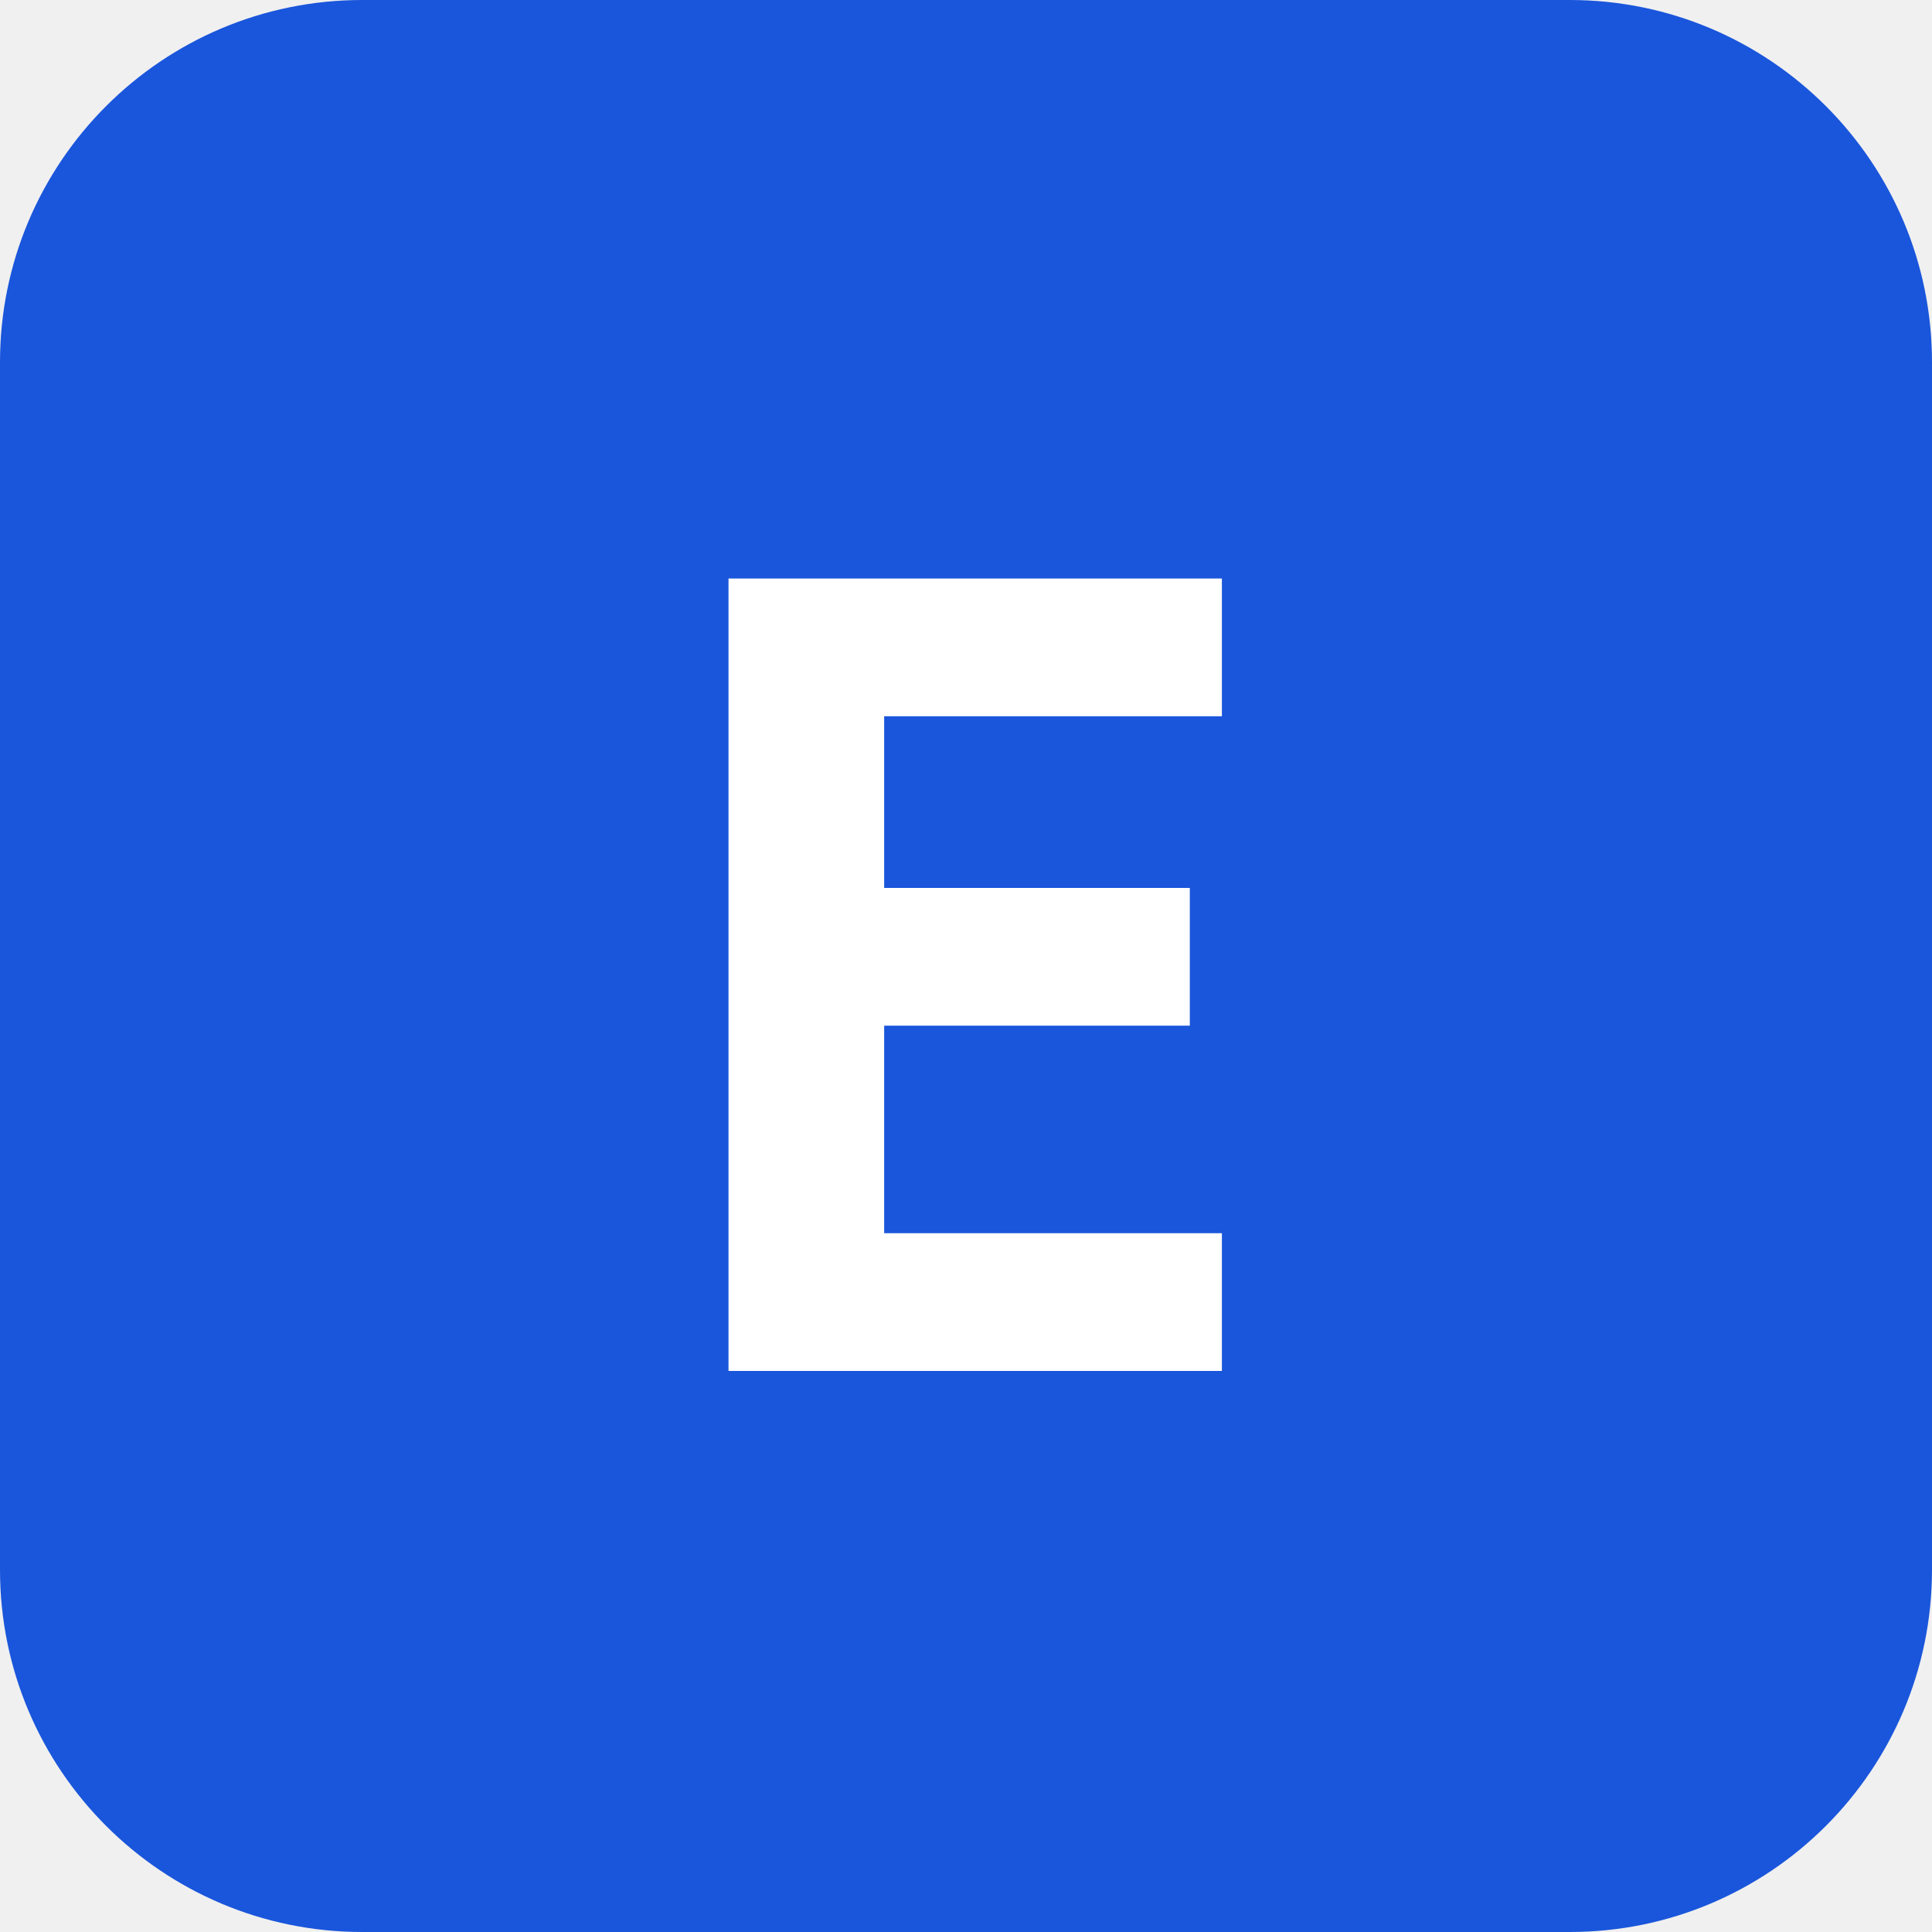
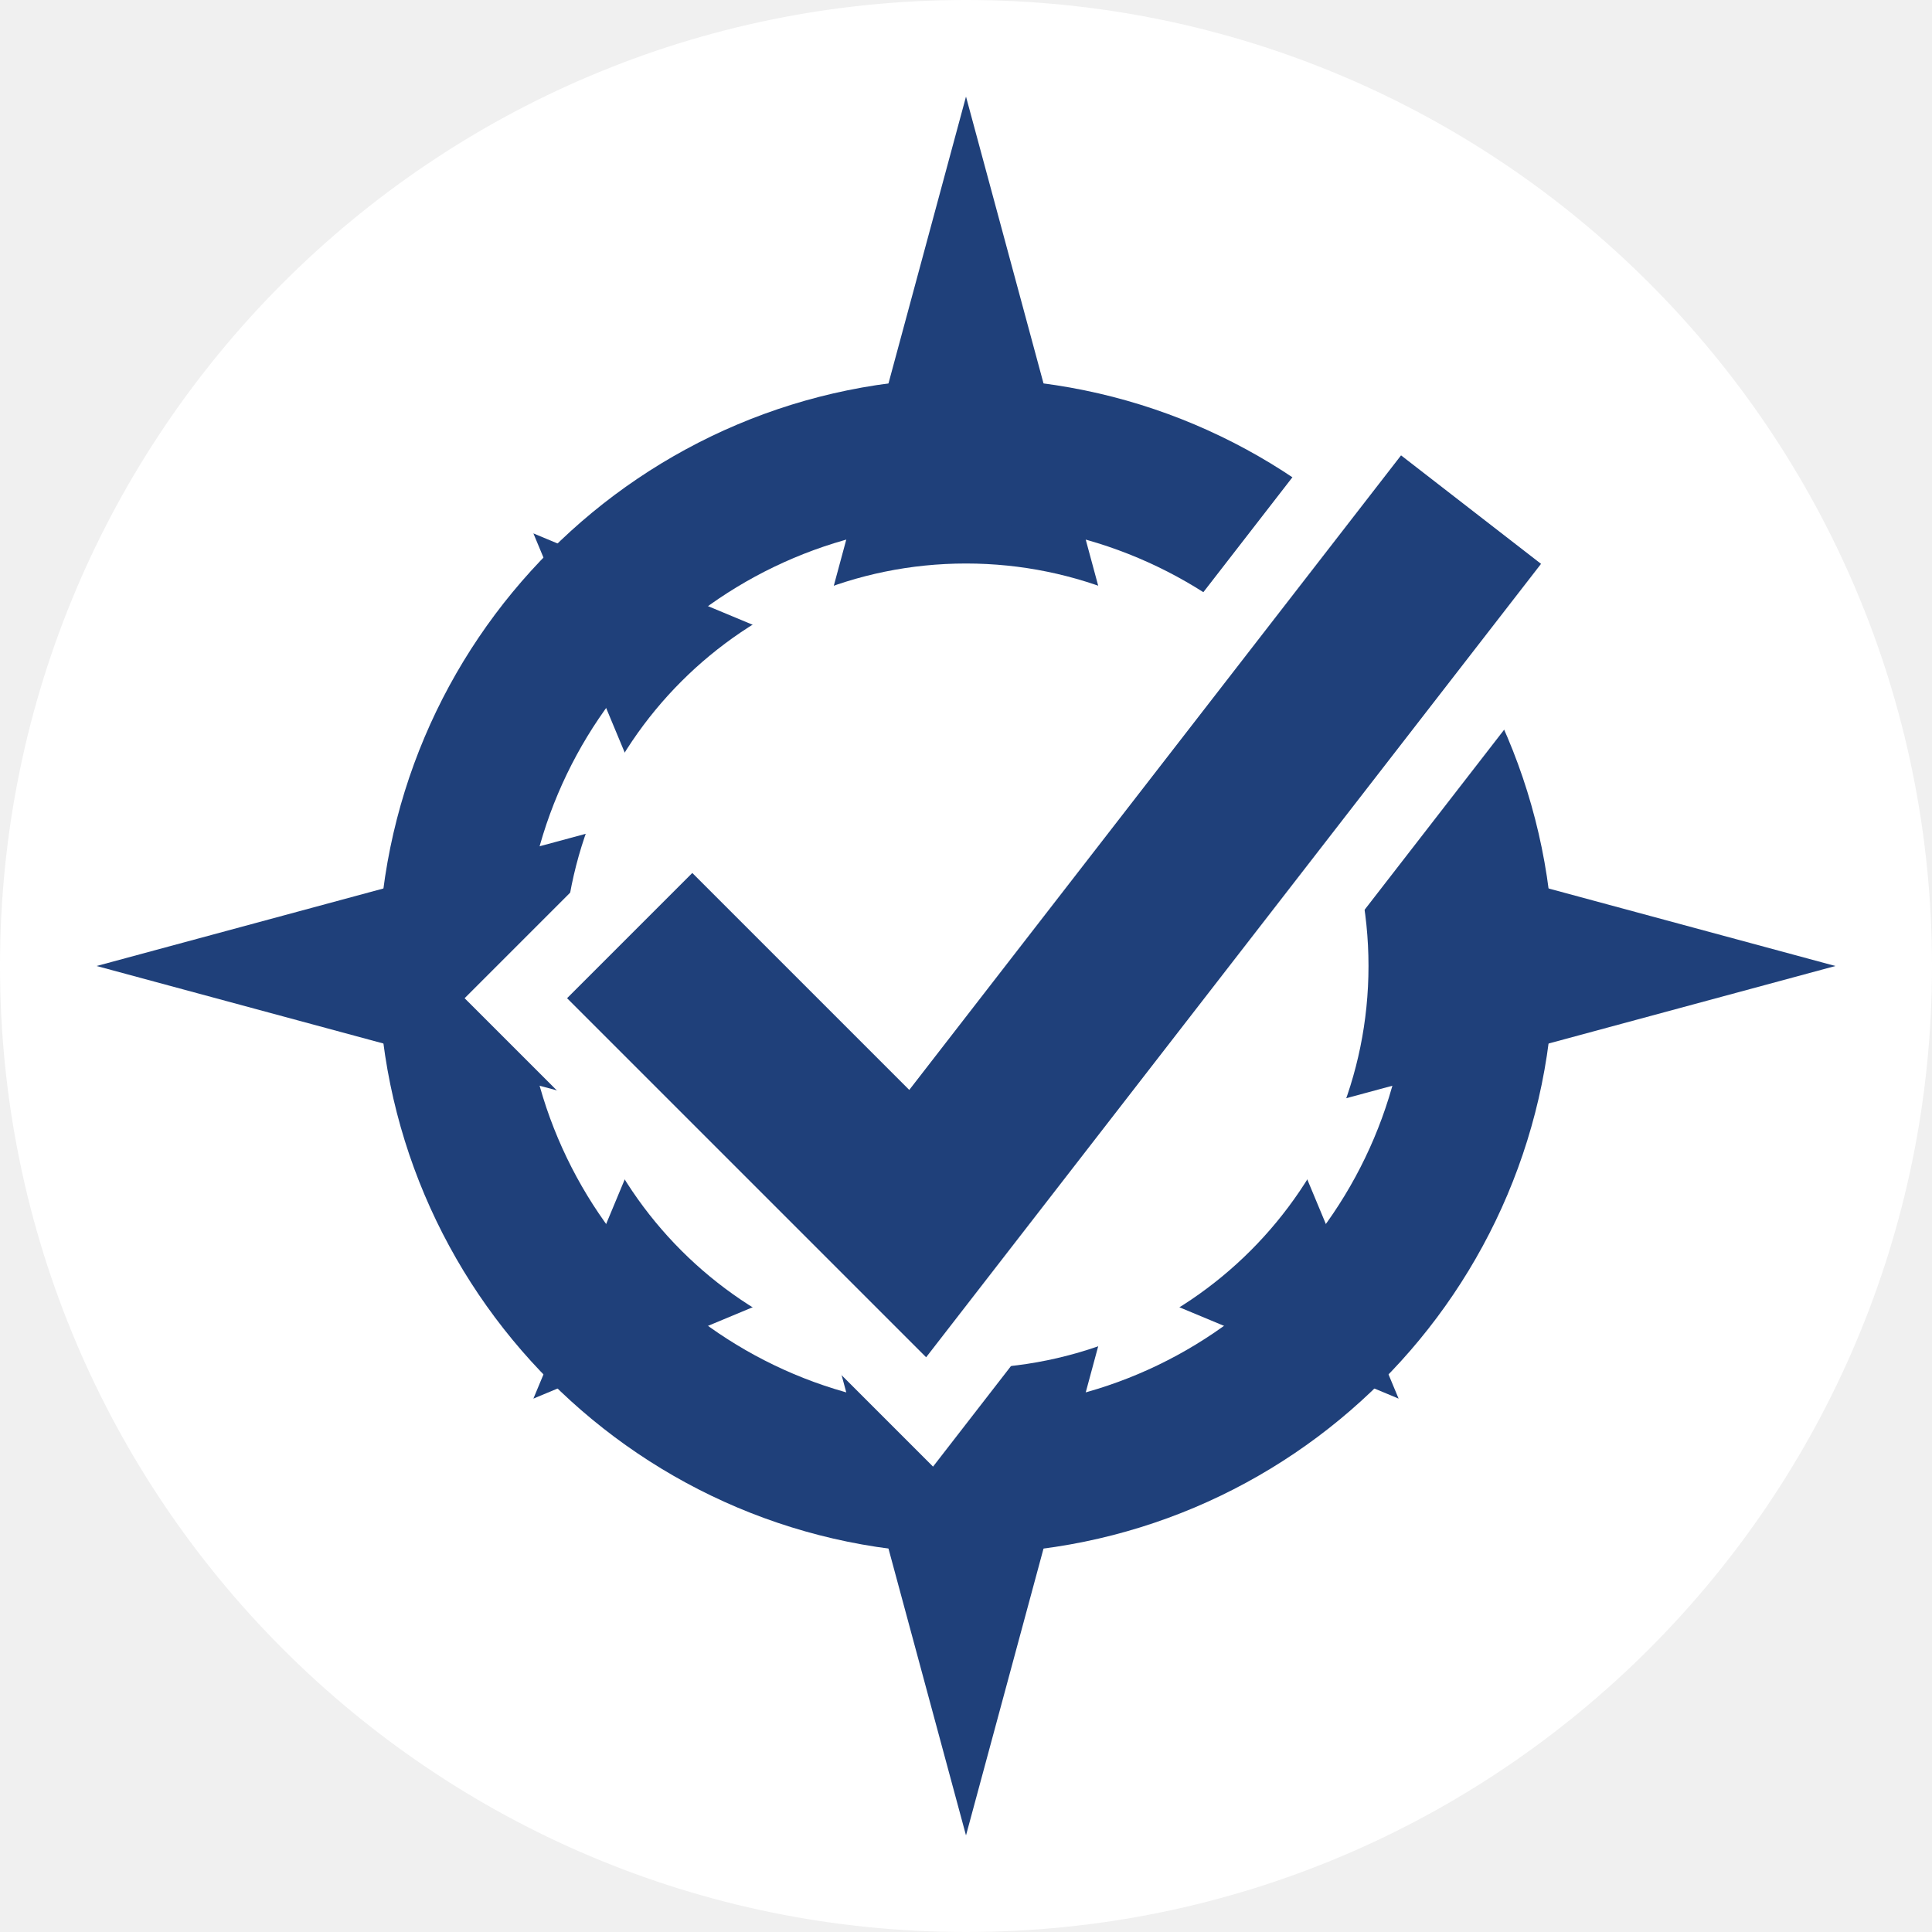
- <svg xmlns="http://www.w3.org/2000/svg" viewBox="0 0 32 32">
-   <rect width="32" height="32" rx="6" fill="#1a56db" />
-   <text x="50%" y="55%" dominant-baseline="middle" text-anchor="middle" font-family="monospace" font-size="18" fill="white" font-weight="bold">E</text>
+ <svg xmlns="http://www.w3.org/2000/svg" viewBox="0 0 120 120">
+   <circle cx="60" cy="60" r="60" fill="#ffffff" />
+   <g fill="#1f407a">
+     <path d="M60 6 L70 43 L50 43 Z" />
+     <path d="M60 114 L70 77 L50 77 Z" />
+     <path d="M6 60 L43 70 L43 50 Z" />
+     <path d="M114 60 L77 70 L77 50 Z" />
+     <path d="M60 22 L67 39 L53 39 Z" transform="rotate(45 60 60)" />
+     <path d="M60 22 L67 39 L53 39 Z" transform="rotate(135 60 60)" />
+     <path d="M60 22 L67 39 L53 39 Z" transform="rotate(225 60 60)" />
+     <path d="M60 22 L67 39 L53 39 Z" transform="rotate(315 60 60)" />
+   </g>
+   <circle cx="60" cy="60" r="32" fill="none" stroke="#1f407a" stroke-width="9" />
+   <circle cx="60" cy="60" r="25" fill="#ffffff" />
+   <path d="M43 62 L57 76 L88 36" fill="none" stroke="#ffffff" stroke-width="20" stroke-linecap="square" />
+   <path d="M43 62 L57 76 L88 36" fill="none" stroke="#1f407a" stroke-width="11" stroke-linecap="square" />
</svg>
